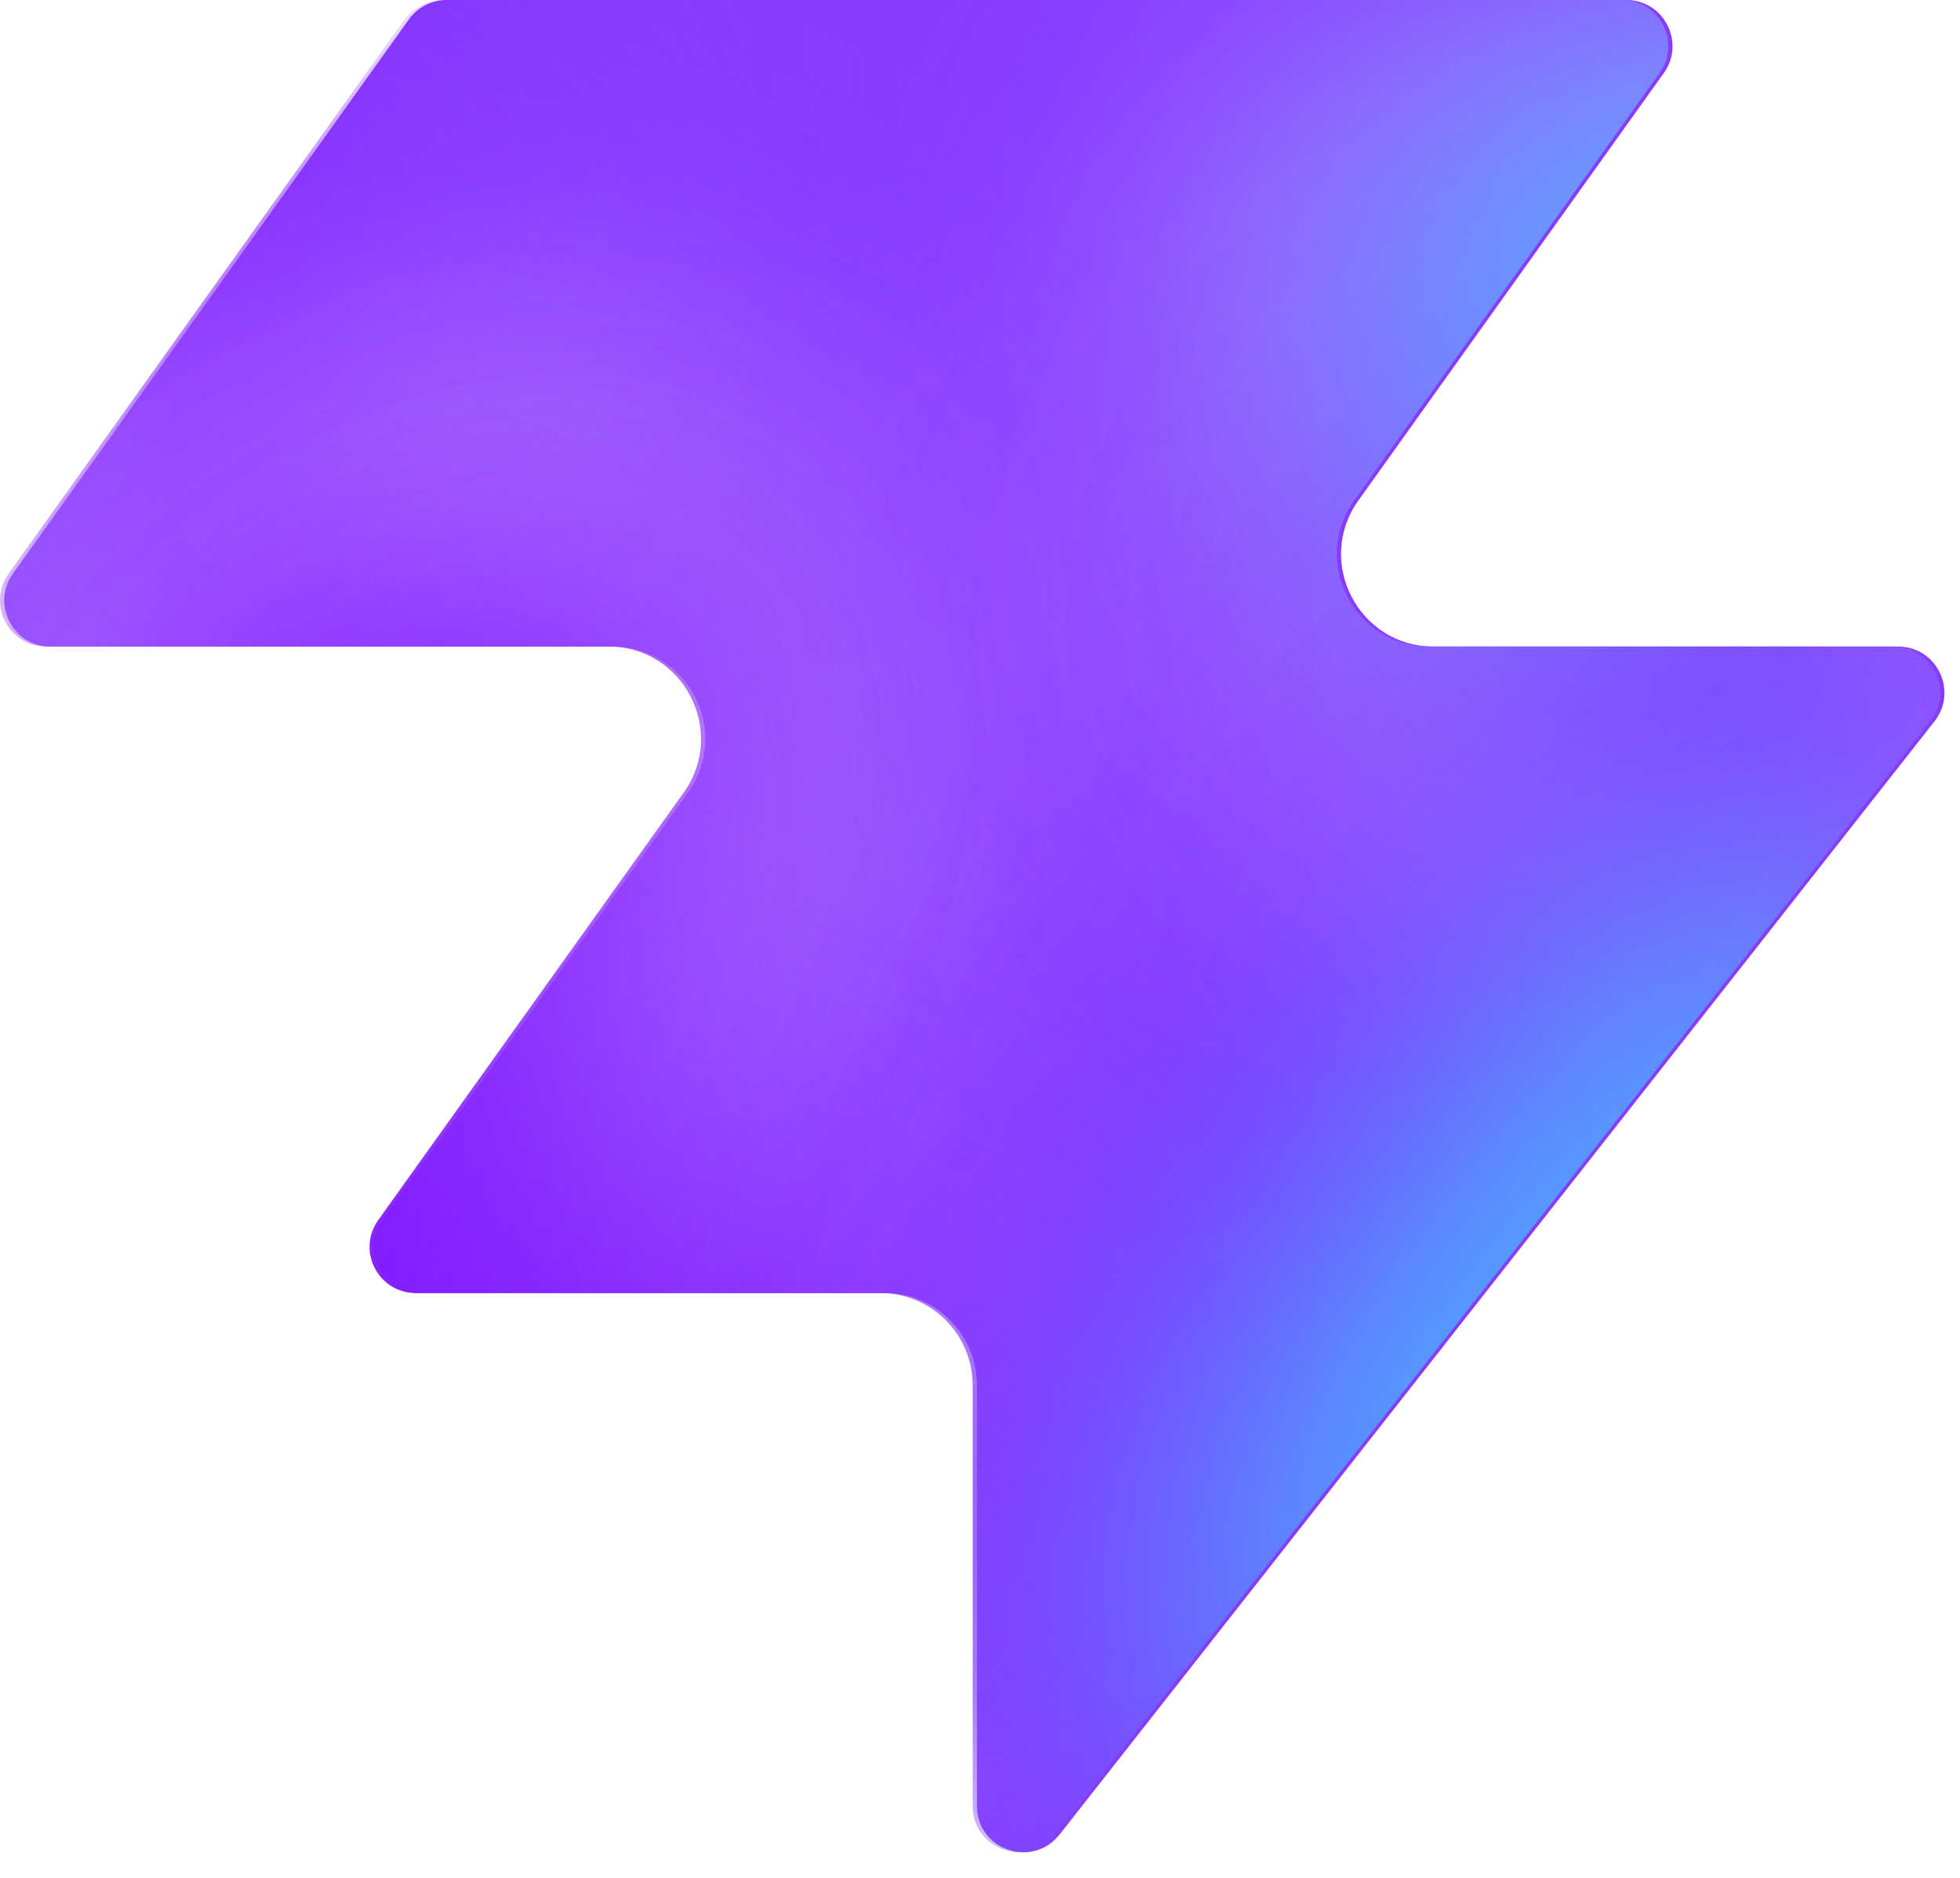
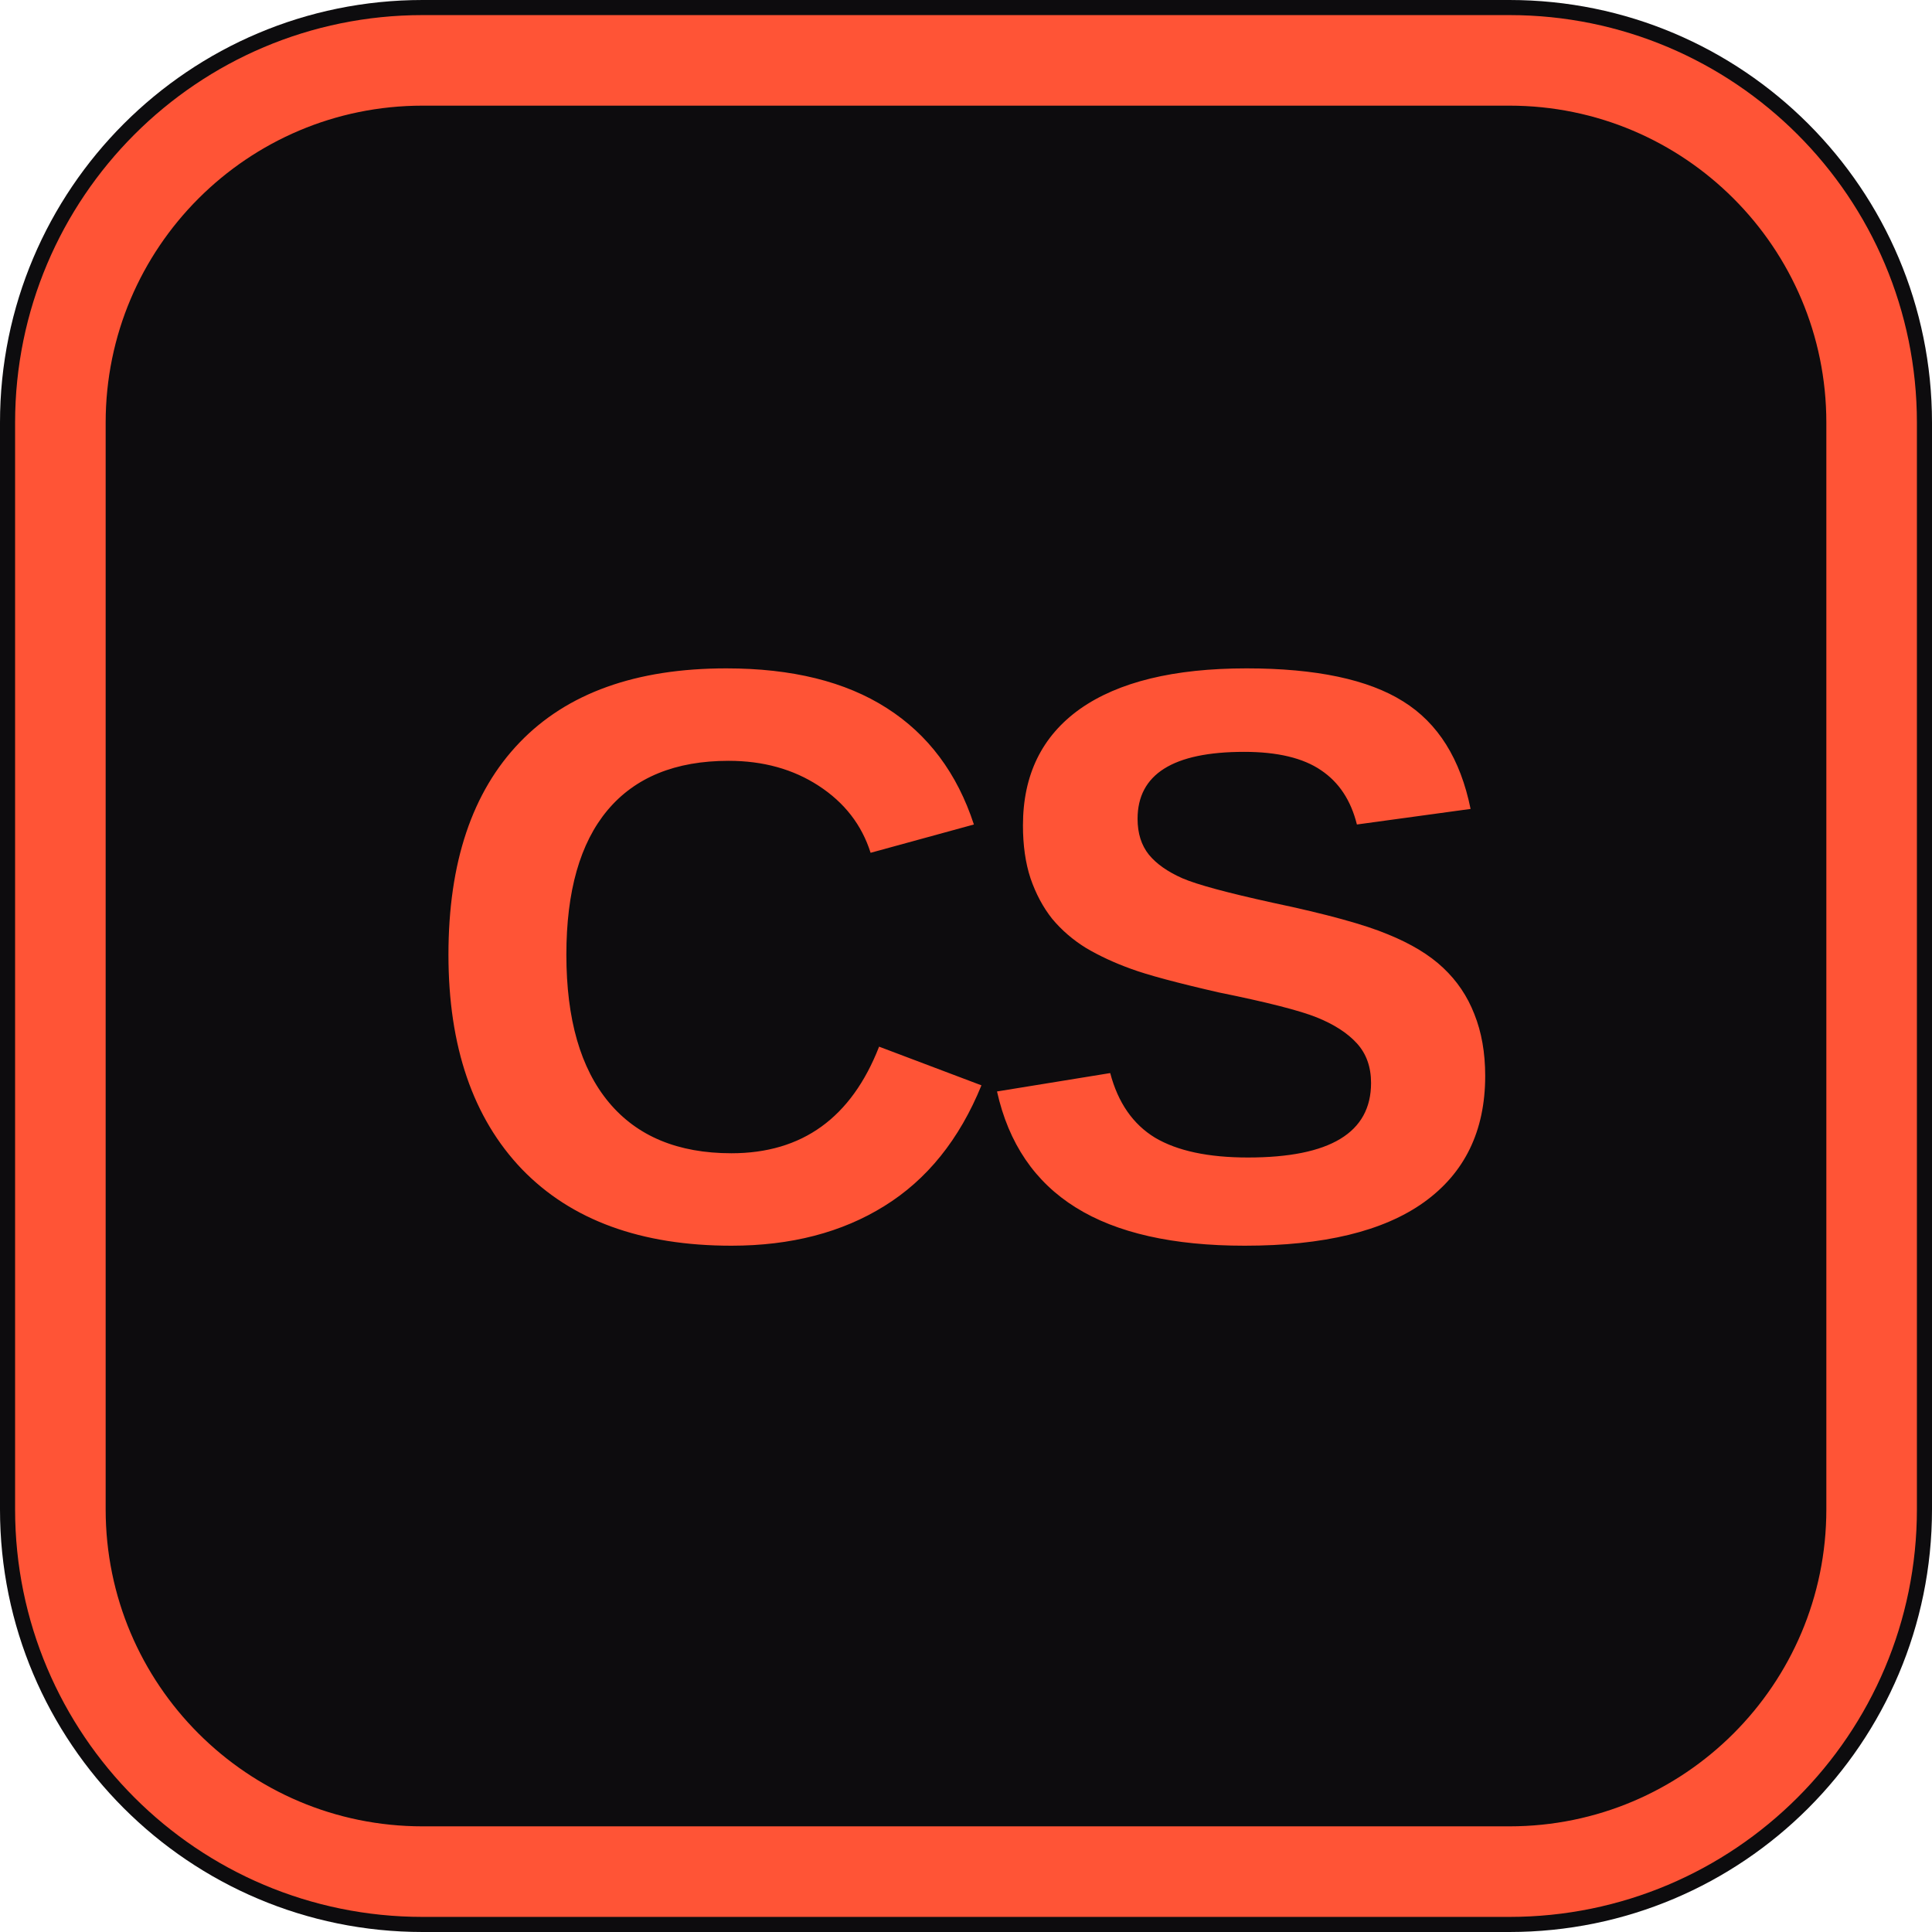
- <svg xmlns="http://www.w3.org/2000/svg" width="48" height="46" fill="none" viewBox="0 0 48 46">
-   <path fill="#863bff" d="M25.946 44.938c-.664.845-2.021.375-2.021-.698V33.937a2.26 2.26 0 0 0-2.262-2.262H10.287c-.92 0-1.456-1.04-.92-1.788l7.48-10.471c1.07-1.497 0-3.578-1.842-3.578H1.237c-.92 0-1.456-1.04-.92-1.788L10.013.474c.214-.297.556-.474.92-.474h28.894c.92 0 1.456 1.04.92 1.788l-7.48 10.471c-1.07 1.498 0 3.579 1.842 3.579h11.377c.943 0 1.473 1.088.89 1.83L25.947 44.94z" style="fill:#863bff;fill:color(display-p3 .525 .23 1);fill-opacity:1" />
-   <mask id="a" width="48" height="46" x="0" y="0" maskUnits="userSpaceOnUse" style="mask-type:alpha">
-     <path fill="#000" d="M25.842 44.938c-.664.844-2.021.375-2.021-.698V33.937a2.26 2.26 0 0 0-2.262-2.262H10.183c-.92 0-1.456-1.04-.92-1.788l7.48-10.471c1.07-1.498 0-3.579-1.842-3.579H1.133c-.92 0-1.456-1.04-.92-1.787L9.91.473c.214-.297.556-.474.92-.474h28.894c.92 0 1.456 1.04.92 1.788l-7.48 10.471c-1.07 1.498 0 3.578 1.842 3.578h11.377c.943 0 1.473 1.088.89 1.832L25.843 44.94z" style="fill:#000;fill-opacity:1" />
-   </mask>
-   <g mask="url(#a)">
-     <g filter="url(#b)">
-       <ellipse cx="5.508" cy="14.704" fill="#ede6ff" rx="5.508" ry="14.704" style="fill:#ede6ff;fill:color(display-p3 .927 .903 1);fill-opacity:1" transform="matrix(.00324 1 1 -.00324 -4.47 31.516)" />
-     </g>
-     <g filter="url(#c)">
-       <ellipse cx="10.399" cy="29.851" fill="#ede6ff" rx="10.399" ry="29.851" style="fill:#ede6ff;fill:color(display-p3 .927 .903 1);fill-opacity:1" transform="matrix(.00324 1 1 -.00324 -39.328 7.883)" />
-     </g>
-     <g filter="url(#d)">
-       <ellipse cx="5.508" cy="30.487" fill="#7e14ff" rx="5.508" ry="30.487" style="fill:#7e14ff;fill:color(display-p3 .492 .077 1);fill-opacity:1" transform="rotate(89.814 -25.913 -14.639)scale(1 -1)" />
-     </g>
-     <g filter="url(#e)">
-       <ellipse cx="5.508" cy="30.599" fill="#7e14ff" rx="5.508" ry="30.599" style="fill:#7e14ff;fill:color(display-p3 .492 .077 1);fill-opacity:1" transform="rotate(89.814 -32.644 -3.334)scale(1 -1)" />
-     </g>
-     <g filter="url(#f)">
-       <ellipse cx="5.508" cy="30.599" fill="#7e14ff" rx="5.508" ry="30.599" style="fill:#7e14ff;fill:color(display-p3 .492 .077 1);fill-opacity:1" transform="matrix(.00324 1 1 -.00324 -34.34 30.47)" />
-     </g>
-     <g filter="url(#g)">
-       <ellipse cx="14.072" cy="22.078" fill="#ede6ff" rx="14.072" ry="22.078" style="fill:#ede6ff;fill:color(display-p3 .927 .903 1);fill-opacity:1" transform="rotate(93.35 24.506 48.493)scale(-1 1)" />
-     </g>
-     <g filter="url(#h)">
-       <ellipse cx="3.47" cy="21.501" fill="#7e14ff" rx="3.47" ry="21.501" style="fill:#7e14ff;fill:color(display-p3 .492 .077 1);fill-opacity:1" transform="rotate(89.009 28.708 47.59)scale(-1 1)" />
-     </g>
-     <g filter="url(#i)">
-       <ellipse cx="3.47" cy="21.501" fill="#7e14ff" rx="3.47" ry="21.501" style="fill:#7e14ff;fill:color(display-p3 .492 .077 1);fill-opacity:1" transform="rotate(89.009 28.708 47.59)scale(-1 1)" />
-     </g>
-     <g filter="url(#j)">
-       <ellipse cx=".387" cy="8.972" fill="#7e14ff" rx="4.407" ry="29.108" style="fill:#7e14ff;fill:color(display-p3 .492 .077 1);fill-opacity:1" transform="rotate(39.51 .387 8.972)" />
-     </g>
-     <g filter="url(#k)">
-       <ellipse cx="47.523" cy="-6.092" fill="#7e14ff" rx="4.407" ry="29.108" style="fill:#7e14ff;fill:color(display-p3 .492 .077 1);fill-opacity:1" transform="rotate(37.892 47.523 -6.092)" />
-     </g>
-     <g filter="url(#l)">
-       <ellipse cx="41.412" cy="6.333" fill="#47bfff" rx="5.971" ry="9.665" style="fill:#47bfff;fill:color(display-p3 .28 .748 1);fill-opacity:1" transform="rotate(37.892 41.412 6.333)" />
-     </g>
-     <g filter="url(#m)">
-       <ellipse cx="-1.879" cy="38.332" fill="#7e14ff" rx="4.407" ry="29.108" style="fill:#7e14ff;fill:color(display-p3 .492 .077 1);fill-opacity:1" transform="rotate(37.892 -1.88 38.332)" />
-     </g>
-     <g filter="url(#n)">
-       <ellipse cx="-1.879" cy="38.332" fill="#7e14ff" rx="4.407" ry="29.108" style="fill:#7e14ff;fill:color(display-p3 .492 .077 1);fill-opacity:1" transform="rotate(37.892 -1.88 38.332)" />
-     </g>
-     <g filter="url(#o)">
-       <ellipse cx="35.651" cy="29.907" fill="#7e14ff" rx="4.407" ry="29.108" style="fill:#7e14ff;fill:color(display-p3 .492 .077 1);fill-opacity:1" transform="rotate(37.892 35.651 29.907)" />
-     </g>
-     <g filter="url(#p)">
-       <ellipse cx="38.418" cy="32.4" fill="#47bfff" rx="5.971" ry="15.297" style="fill:#47bfff;fill:color(display-p3 .28 .748 1);fill-opacity:1" transform="rotate(37.892 38.418 32.4)" />
-     </g>
-   </g>
-   <defs>
-     <filter id="b" width="60.045" height="41.654" x="-19.77" y="16.149" color-interpolation-filters="sRGB" filterUnits="userSpaceOnUse">
-       <feFlood flood-opacity="0" result="BackgroundImageFix" />
-       <feBlend in="SourceGraphic" in2="BackgroundImageFix" result="shape" />
-       <feGaussianBlur result="effect1_foregroundBlur_2002_17158" stdDeviation="7.659" />
-     </filter>
-     <filter id="c" width="90.34" height="51.437" x="-54.613" y="-7.533" color-interpolation-filters="sRGB" filterUnits="userSpaceOnUse">
-       <feFlood flood-opacity="0" result="BackgroundImageFix" />
-       <feBlend in="SourceGraphic" in2="BackgroundImageFix" result="shape" />
-       <feGaussianBlur result="effect1_foregroundBlur_2002_17158" stdDeviation="7.659" />
-     </filter>
-     <filter id="d" width="79.355" height="29.4" x="-49.64" y="2.03" color-interpolation-filters="sRGB" filterUnits="userSpaceOnUse">
-       <feFlood flood-opacity="0" result="BackgroundImageFix" />
-       <feBlend in="SourceGraphic" in2="BackgroundImageFix" result="shape" />
-       <feGaussianBlur result="effect1_foregroundBlur_2002_17158" stdDeviation="4.596" />
-     </filter>
-     <filter id="e" width="79.579" height="29.4" x="-45.045" y="20.029" color-interpolation-filters="sRGB" filterUnits="userSpaceOnUse">
-       <feFlood flood-opacity="0" result="BackgroundImageFix" />
-       <feBlend in="SourceGraphic" in2="BackgroundImageFix" result="shape" />
-       <feGaussianBlur result="effect1_foregroundBlur_2002_17158" stdDeviation="4.596" />
-     </filter>
-     <filter id="f" width="79.579" height="29.4" x="-43.513" y="21.178" color-interpolation-filters="sRGB" filterUnits="userSpaceOnUse">
-       <feFlood flood-opacity="0" result="BackgroundImageFix" />
-       <feBlend in="SourceGraphic" in2="BackgroundImageFix" result="shape" />
-       <feGaussianBlur result="effect1_foregroundBlur_2002_17158" stdDeviation="4.596" />
-     </filter>
-     <filter id="g" width="74.749" height="58.852" x="15.756" y="-17.901" color-interpolation-filters="sRGB" filterUnits="userSpaceOnUse">
-       <feFlood flood-opacity="0" result="BackgroundImageFix" />
-       <feBlend in="SourceGraphic" in2="BackgroundImageFix" result="shape" />
-       <feGaussianBlur result="effect1_foregroundBlur_2002_17158" stdDeviation="7.659" />
-     </filter>
-     <filter id="h" width="61.377" height="25.362" x="23.548" y="2.284" color-interpolation-filters="sRGB" filterUnits="userSpaceOnUse">
-       <feFlood flood-opacity="0" result="BackgroundImageFix" />
-       <feBlend in="SourceGraphic" in2="BackgroundImageFix" result="shape" />
-       <feGaussianBlur result="effect1_foregroundBlur_2002_17158" stdDeviation="4.596" />
-     </filter>
-     <filter id="i" width="61.377" height="25.362" x="23.548" y="2.284" color-interpolation-filters="sRGB" filterUnits="userSpaceOnUse">
-       <feFlood flood-opacity="0" result="BackgroundImageFix" />
-       <feBlend in="SourceGraphic" in2="BackgroundImageFix" result="shape" />
-       <feGaussianBlur result="effect1_foregroundBlur_2002_17158" stdDeviation="4.596" />
-     </filter>
-     <filter id="j" width="56.045" height="63.649" x="-27.636" y="-22.853" color-interpolation-filters="sRGB" filterUnits="userSpaceOnUse">
-       <feFlood flood-opacity="0" result="BackgroundImageFix" />
-       <feBlend in="SourceGraphic" in2="BackgroundImageFix" result="shape" />
-       <feGaussianBlur result="effect1_foregroundBlur_2002_17158" stdDeviation="4.596" />
-     </filter>
-     <filter id="k" width="54.814" height="64.646" x="20.116" y="-38.415" color-interpolation-filters="sRGB" filterUnits="userSpaceOnUse">
-       <feFlood flood-opacity="0" result="BackgroundImageFix" />
-       <feBlend in="SourceGraphic" in2="BackgroundImageFix" result="shape" />
-       <feGaussianBlur result="effect1_foregroundBlur_2002_17158" stdDeviation="4.596" />
-     </filter>
-     <filter id="l" width="33.541" height="35.313" x="24.641" y="-11.323" color-interpolation-filters="sRGB" filterUnits="userSpaceOnUse">
-       <feFlood flood-opacity="0" result="BackgroundImageFix" />
-       <feBlend in="SourceGraphic" in2="BackgroundImageFix" result="shape" />
-       <feGaussianBlur result="effect1_foregroundBlur_2002_17158" stdDeviation="4.596" />
-     </filter>
-     <filter id="m" width="54.814" height="64.646" x="-29.286" y="6.009" color-interpolation-filters="sRGB" filterUnits="userSpaceOnUse">
-       <feFlood flood-opacity="0" result="BackgroundImageFix" />
-       <feBlend in="SourceGraphic" in2="BackgroundImageFix" result="shape" />
-       <feGaussianBlur result="effect1_foregroundBlur_2002_17158" stdDeviation="4.596" />
-     </filter>
-     <filter id="n" width="54.814" height="64.646" x="-29.286" y="6.009" color-interpolation-filters="sRGB" filterUnits="userSpaceOnUse">
-       <feFlood flood-opacity="0" result="BackgroundImageFix" />
-       <feBlend in="SourceGraphic" in2="BackgroundImageFix" result="shape" />
-       <feGaussianBlur result="effect1_foregroundBlur_2002_17158" stdDeviation="4.596" />
-     </filter>
-     <filter id="o" width="54.814" height="64.646" x="8.244" y="-2.416" color-interpolation-filters="sRGB" filterUnits="userSpaceOnUse">
-       <feFlood flood-opacity="0" result="BackgroundImageFix" />
-       <feBlend in="SourceGraphic" in2="BackgroundImageFix" result="shape" />
-       <feGaussianBlur result="effect1_foregroundBlur_2002_17158" stdDeviation="4.596" />
-     </filter>
-     <filter id="p" width="39.409" height="43.623" x="18.713" y="10.588" color-interpolation-filters="sRGB" filterUnits="userSpaceOnUse">
-       <feFlood flood-opacity="0" result="BackgroundImageFix" />
-       <feBlend in="SourceGraphic" in2="BackgroundImageFix" result="shape" />
-       <feGaussianBlur result="effect1_foregroundBlur_2002_17158" stdDeviation="4.596" />
-     </filter>
-   </defs>
+ <svg xmlns="http://www.w3.org/2000/svg" viewBox="0 0 64 64" width="64" height="64">
+   <rect width="64" height="64" rx="14" fill="#0d0c0e" />
+   <rect x="2" y="2" width="60" height="60" rx="12" fill="none" stroke="#FF5436" stroke-width="3" />
+   <text x="32" y="41" text-anchor="middle" font-family="'Segoe UI', system-ui, -apple-system, 'Helvetica Neue', Arial, sans-serif" font-size="27" font-weight="700" letter-spacing="-1" fill="#FF5436">CS</text>
</svg>
